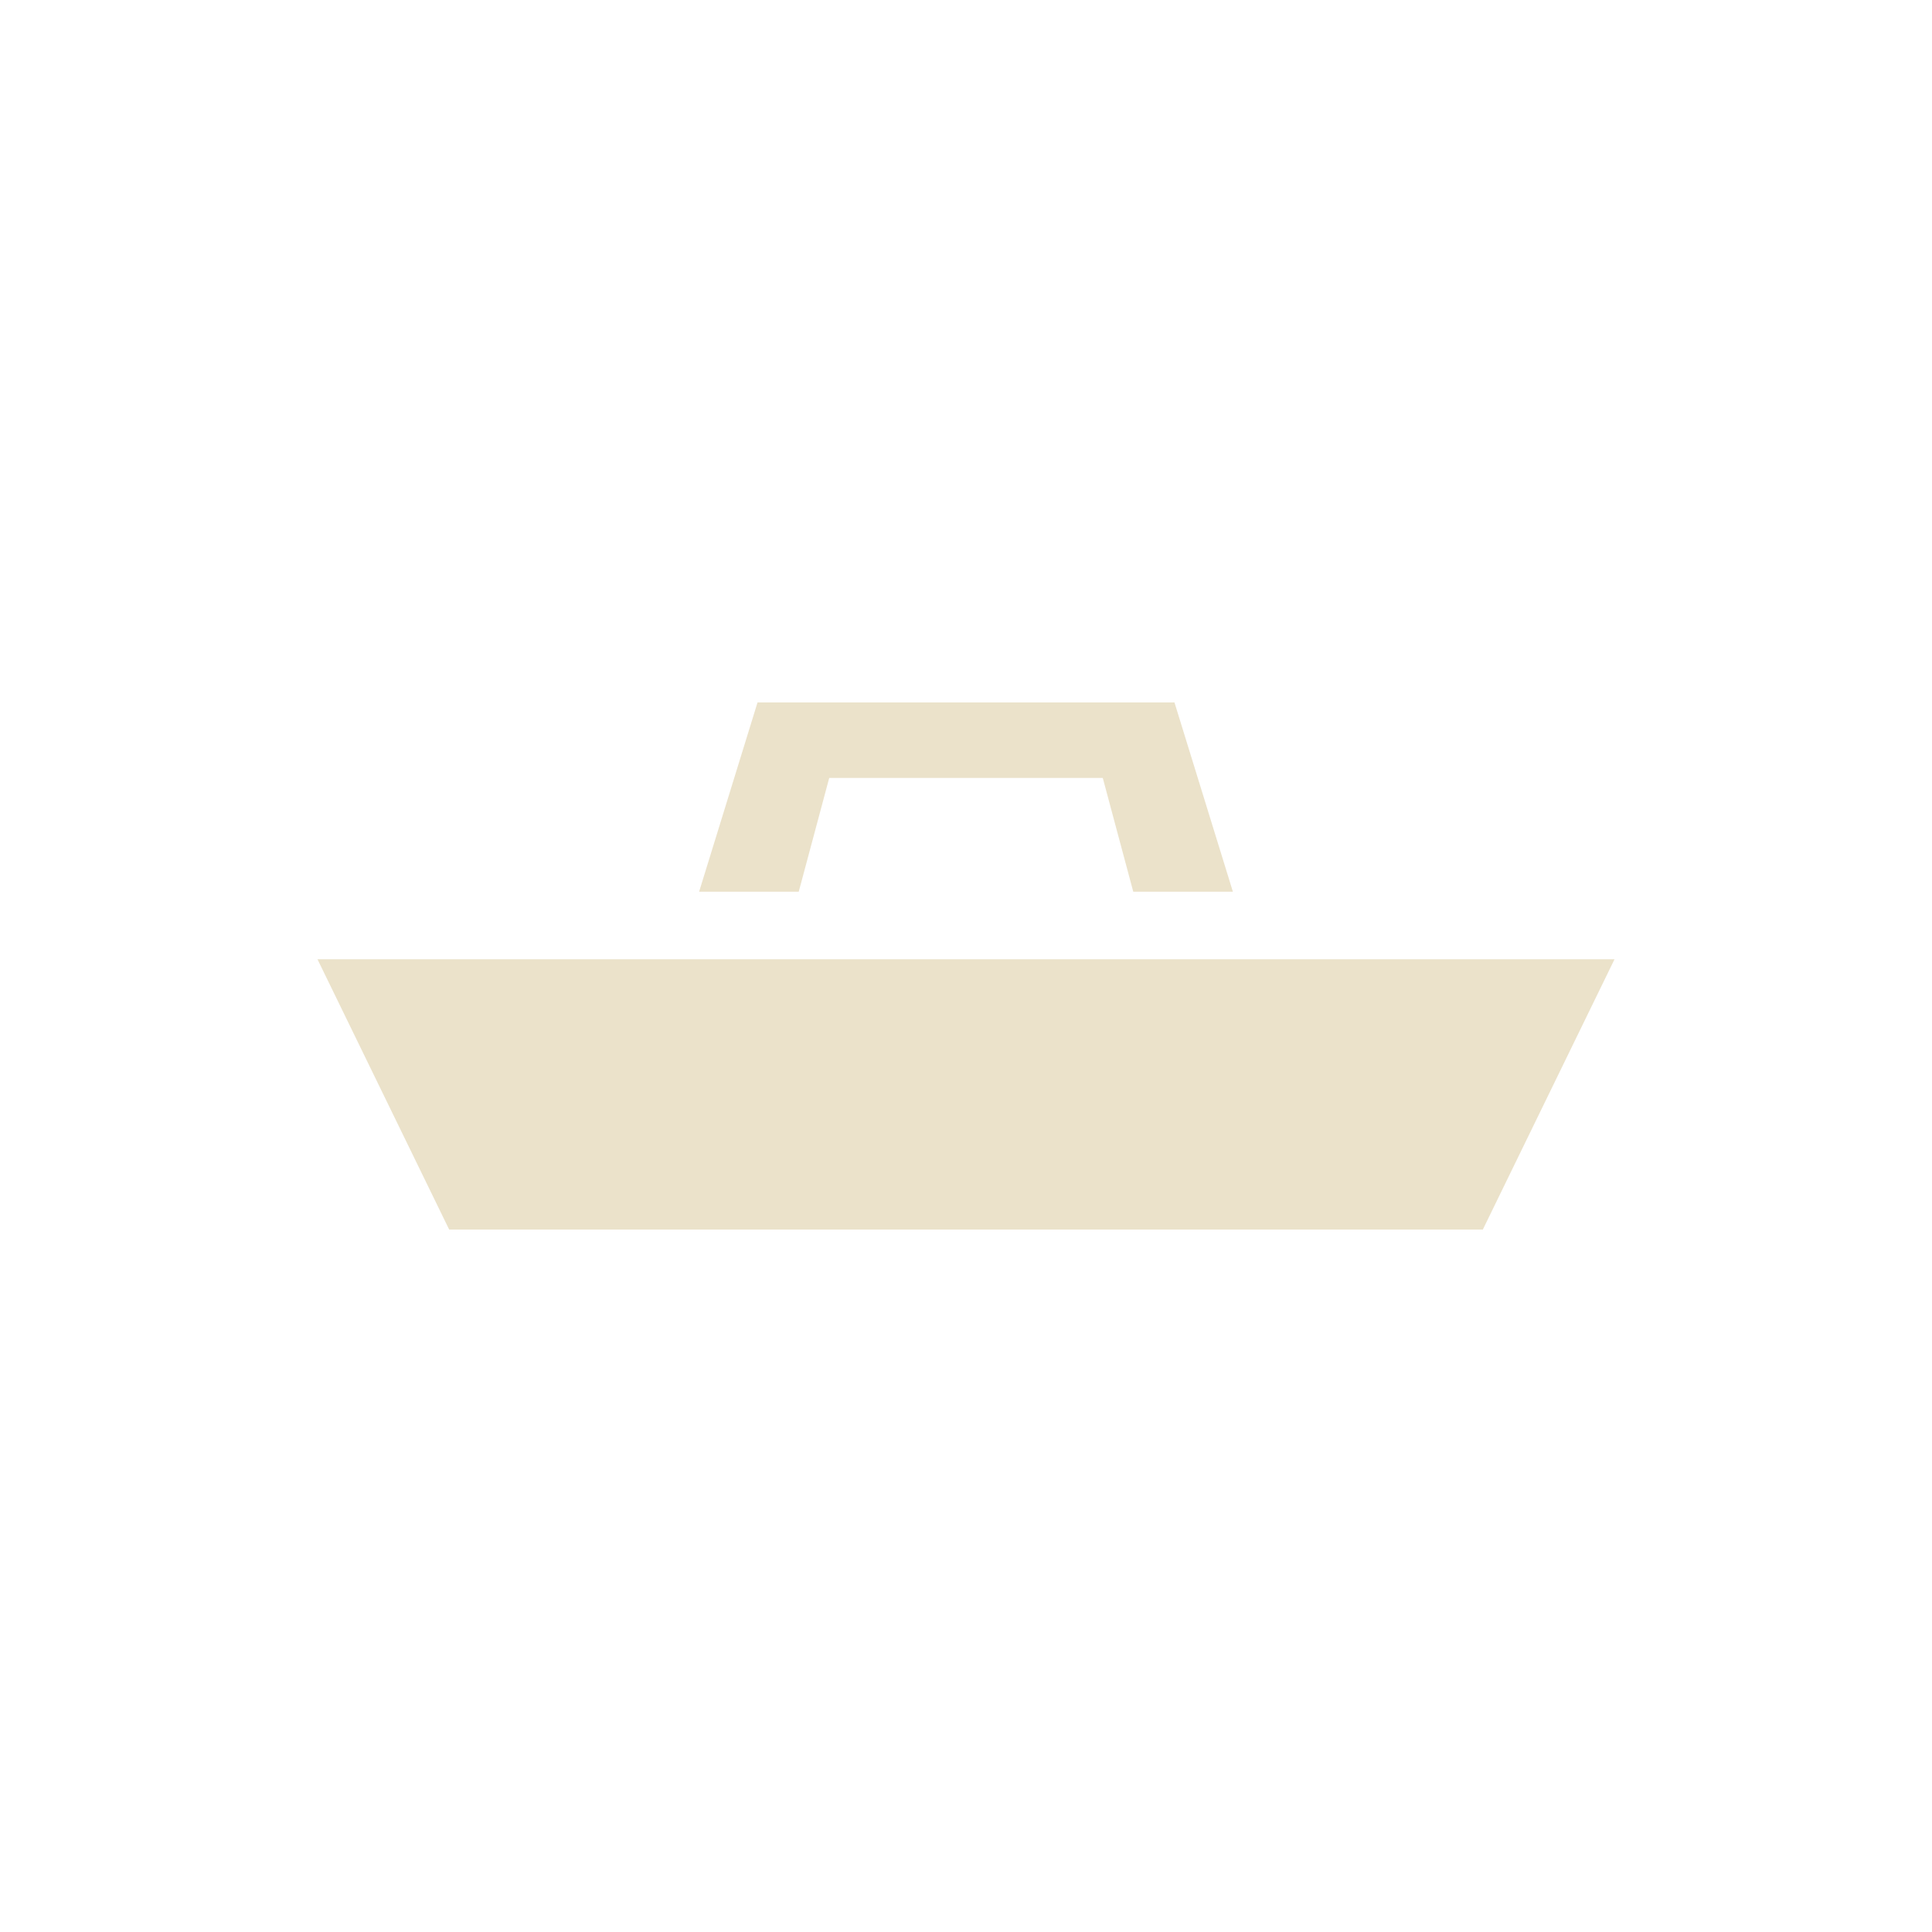
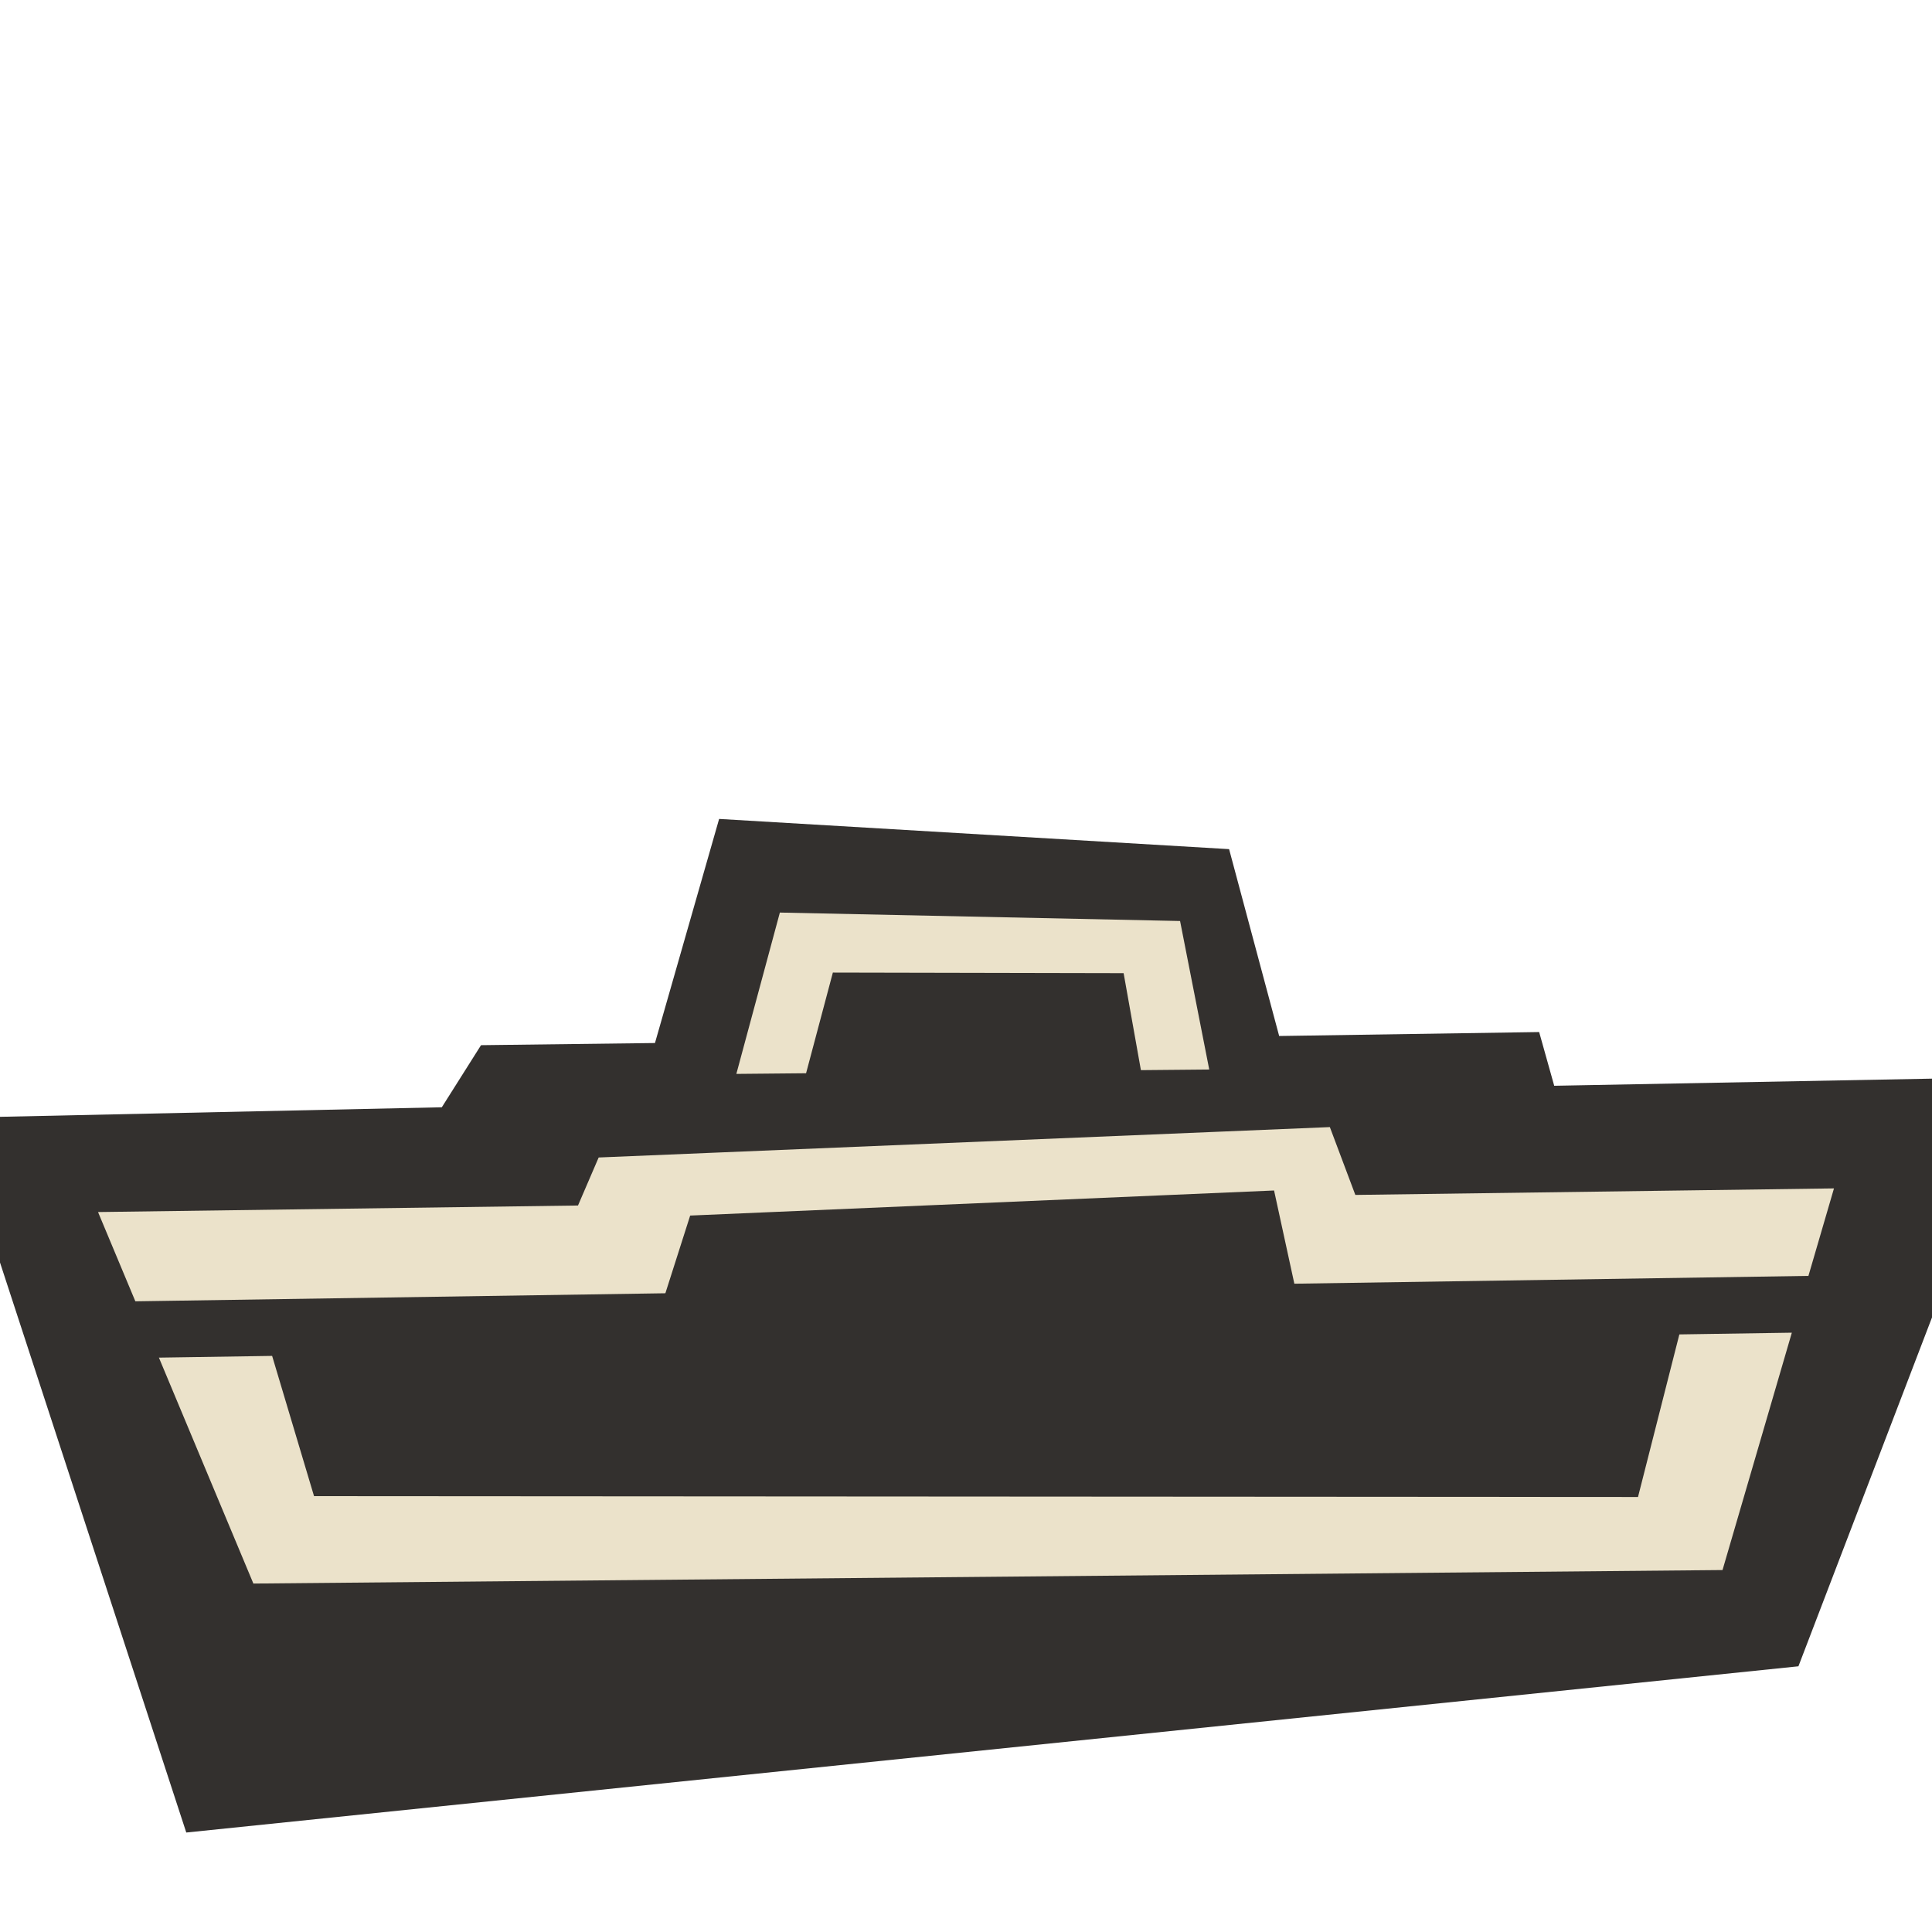
<svg xmlns="http://www.w3.org/2000/svg" width="512mm" height="512mm" viewBox="0 0 512 512" version="1.1" id="svg1">
  <defs id="defs1" />
-   <g id="g45" transform="translate(-1.345e-4,-140.4972)" style="display:inline">
-     <path id="path37" style="opacity:1;fill:#ebe2ca;fill-opacity:1;stroke:#9f9f9f;stroke-width:0" d="m 84.133,394.707 34.906,71.646 h 273.923 l 34.906,-71.646 H 392.962 119.039 Z" />
-     <path id="path40" style="opacity:1;fill:#ebe2ca;fill-opacity:1;stroke:#9f9f9f;stroke-width:0" d="m 200.758,326.641 -15.487,50.165 h 26.403 l 8.077,-30.141 h 36.003 0.492 36.003 l 8.077,30.141 h 26.403 L 311.243,326.641 Z" />
-   </g>
  <g id="g66" transform="translate(0,8e-5)" style="display:none">
    <path id="path47" style="fill:#ebe2ca;fill-opacity:1;stroke:#9f9f9f;stroke-width:0" d="m 84.133,254.21 34.906,71.646 h 273.923 l 34.906,-71.646 H 392.961 119.039 Z" />
    <path id="path48" style="fill:#ebe2ca;fill-opacity:1;stroke:#9f9f9f;stroke-width:0" d="m 200.758,186.144 -15.487,50.165 h 26.403 88.652 26.403 L 311.243,186.144 Z" />
  </g>
+   <path id="path26" style="fill:#33302e;fill-opacity:1;stroke-width:0.265" d="M 190.574 217.026 L 173.573 276.411 L 127.475 276.983 L 122.279 285.211 L 117.083 293.438 L 0 295.969 L 0 334.575 L 49.364 485.638 L 476.602 441.586 L 512 349.131 L 512 285.851 L 411.883 287.74 L 407.891 273.502 L 338.992 274.55 L 325.723 225.03 L 190.574 217.026 z " />
+   <path id="path20" style="fill:#ebe2ca;fill-opacity:1;stroke-width:0.265" d="M 206.672 241.839 L 195.141 284.595 L 213.618 284.423 L 220.717 257.74 L 297.77 257.898 L 302.352 283.6 L 320.461 283.432 L 312.732 244.077 L 206.672 241.839 z M 352.426 298.691 L 323.691 299.886 L 189.512 305.464 L 158.653 306.746 L 153.174 319.472 L 25.978 321.205 L 35.871 344.862 L 176.33 342.727 L 182.903 322.136 L 337.641 315.491 L 343.016 340.195 L 479.251 338.125 L 486.022 314.939 L 359.18 316.667 L 352.426 298.691 z M 474.855 353.177 L 445.047 353.632 L 434.088 396.721 L 83.224 396.499 L 72.117 359.327 L 42.112 359.786 L 67.149 419.658 L 456.486 416.078 L 474.855 353.177 z " />
</svg>
